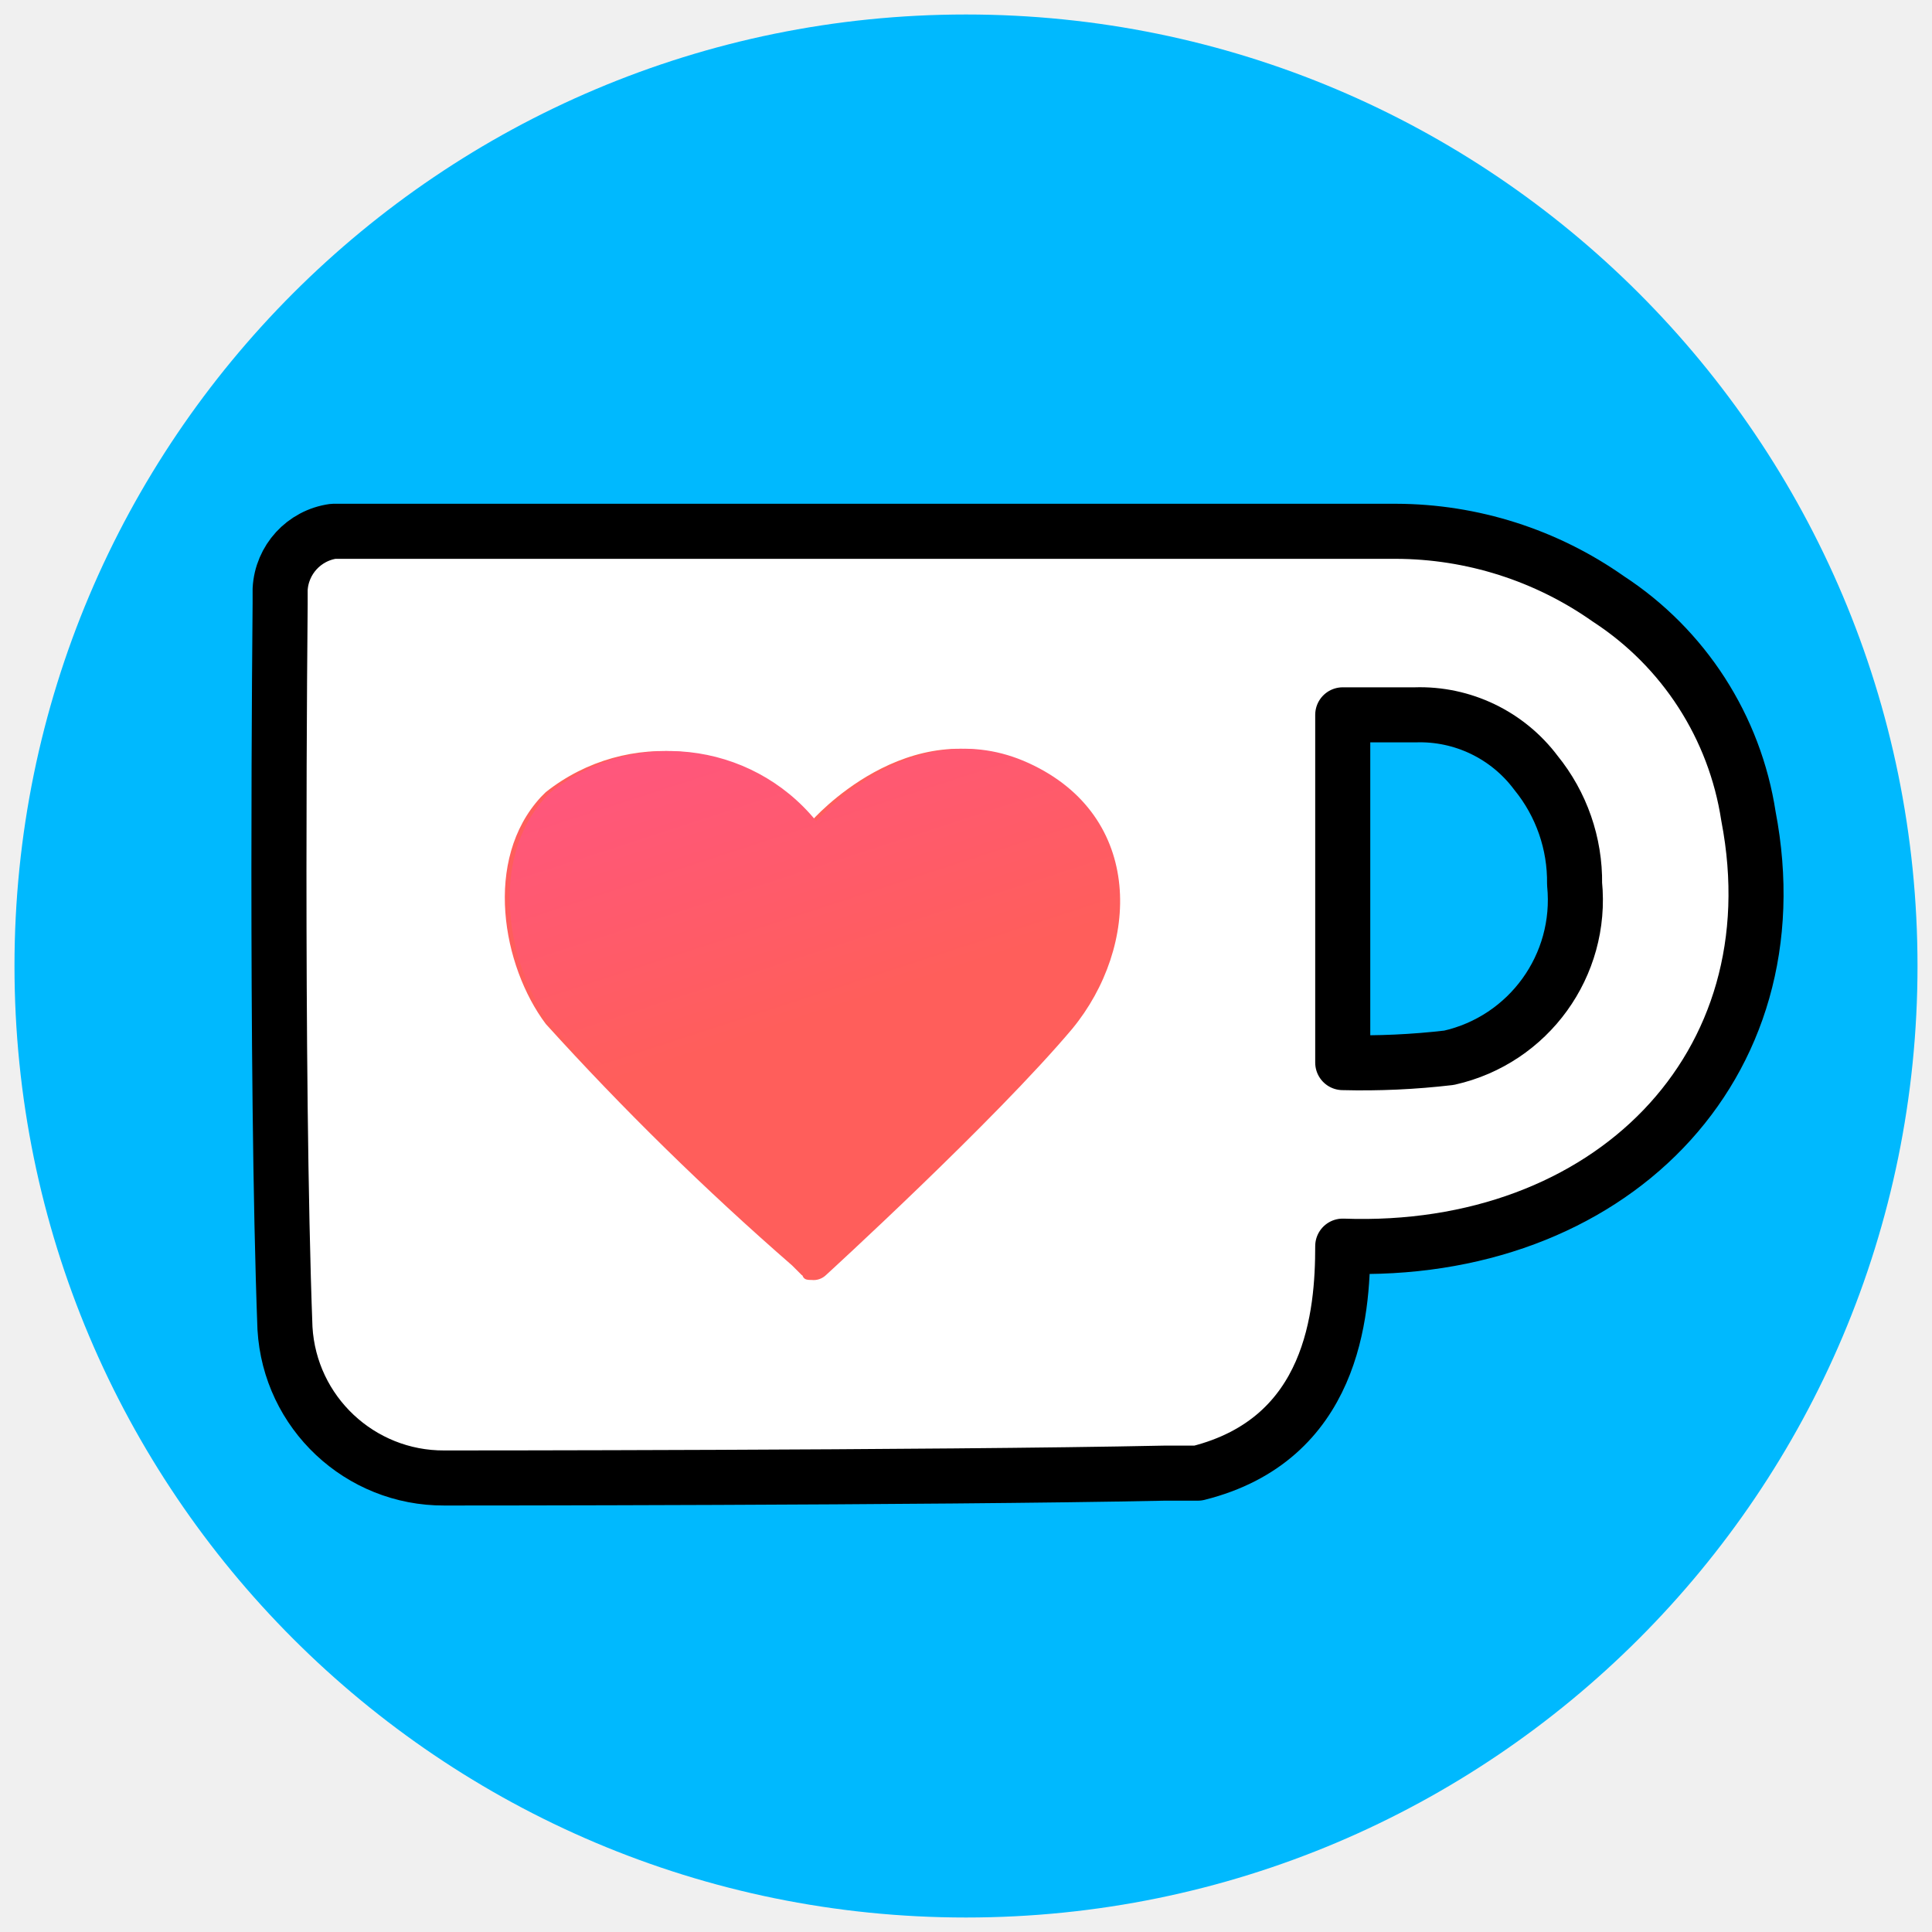
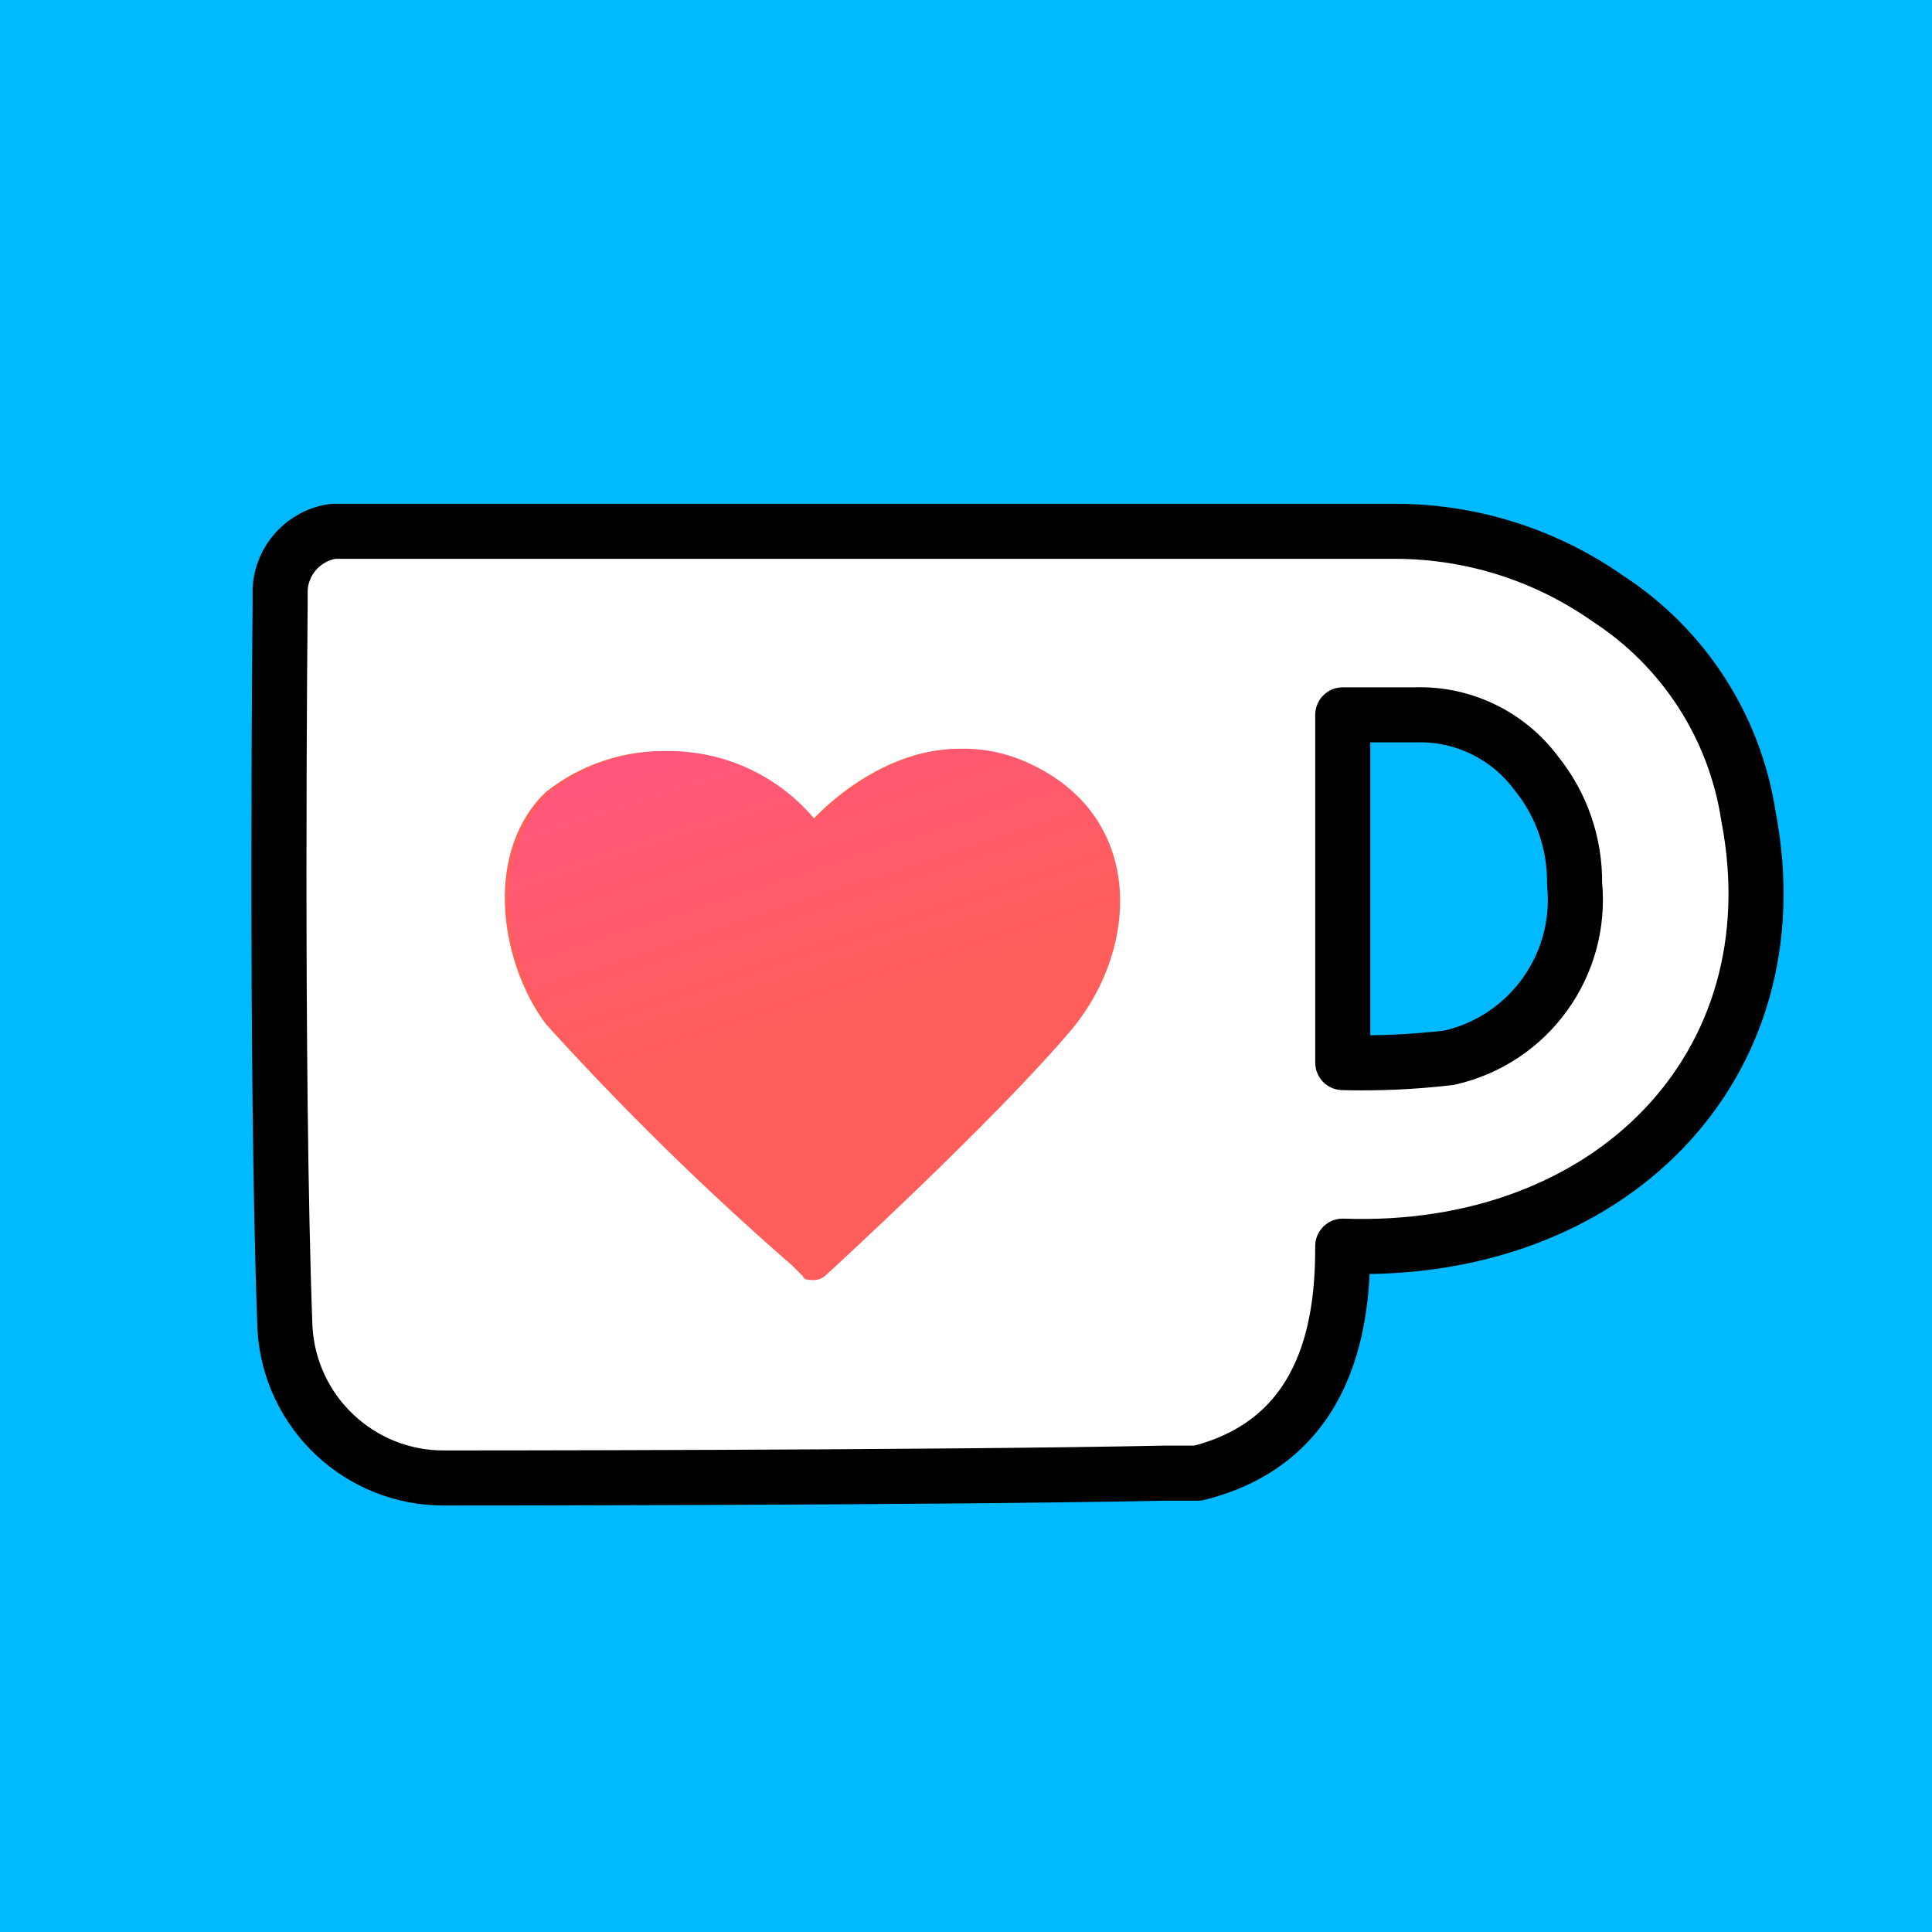
- <svg xmlns="http://www.w3.org/2000/svg" id="Layer_1" data-name="Layer 1" viewBox="0 0 40 40" version="1.1" width="40" height="40">
+ <svg xmlns="http://www.w3.org/2000/svg" id="Layer_1" data-name="Layer 1" viewBox="0 0 40 40" version="1.1" width="40" height="40" xml:space="preserve">
  <defs id="defs9">
    <style id="style2">.cls-1{fill:#00b9fe;}.cls-2{fill:#fff;stroke:#000;stroke-linecap:round;stroke-linejoin:round;stroke-width:1.14px;}.cls-3{fill:#ff5e5b;}.cls-4{fill:url(#linear-gradient);}.cls-5{fill:#26272a;}</style>
    <linearGradient id="linear-gradient" x1="9.55" y1="-1715.77" x2="13.7" y2="-1728.51" gradientTransform="matrix(1,0,0,-1,4.26,-1707.68)" gradientUnits="userSpaceOnUse">
      <stop offset="0" stop-color="#ff4ea3" id="stop4" />
      <stop offset="1" stop-color="#ff5e5b" id="stop6" />
    </linearGradient>
  </defs>
-   <circle class="cls-1" cx="20" cy="20" r="19.7" id="circle13" style="fill:#00b9fe" />
+   <rect style="fill:#00b9fe;fill-opacity:1;stroke-width:5;stroke-linecap:round;stroke-linejoin:round" id="rect3752" width="40.819" height="40.819" x="-0.295" y="-0.307" />
  <g id="Layer_1-2" data-name="Layer 1-2" transform="translate(-0.3999996)">
    <g id="Layer_1-3" data-name="Layer 1-3">
      <path class="cls-2" d="M 30.4,21.9 A 15.48,15.48 0 0 1 28.2,22 v -7.2 h 1.5 a 3,3 0 0 1 2.5,1.2 3.57,3.57 0 0 1 0.8,2.3 3.35,3.35 0 0 1 -2.6,3.6 z m 6.2,-5 A 6.55,6.55 0 0 0 33.7,12.4 7.67,7.67 0 0 0 29.3,11 h -22 a 1.28,1.28 0 0 0 -1.1,1.2 v 0.3 c 0,0 -0.1,9.7 0.1,15 a 3.29,3.29 0 0 0 3.3,3.1 c 0,0 10.1,0 14.9,-0.1 h 0.7 c 2.8,-0.7 3,-3.3 3,-4.7 5.5,0.2 9.4,-3.7 8.4,-8.9 z" id="path15" style="fill:#ffffff;stroke:#000000;stroke-width:1.14px;stroke-linecap:round;stroke-linejoin:round" />
      <path class="cls-3" d="m 17,26.4 c 0.3,0.1 0.4,0 0.4,0 0,0 3.5,-3.2 5.1,-5.1 1.4,-1.7 1.5,-4.4 -0.9,-5.5 -2.4,-1.1 -4.4,1.2 -4.4,1.2 a 3.94,3.94 0 0 0 -5.5,-0.6 l -0.1,0.1 c -1.2,1.3 -0.8,3.5 0.1,4.7 a 60.17,60.17 0 0 0 5.1,5 z" id="path17" style="fill:#ff5e5b" />
      <path class="cls-4" d="m 17.2,26.5 a 0.37,0.37 0 0 0 0.3,-0.1 c 0,0 3.5,-3.2 5.1,-5.1 1.4,-1.7 1.5,-4.4 -0.9,-5.5 -2.4,-1.1 -4.4,1.2 -4.4,1.2 a 3.94,3.94 0 0 0 -5.5,-0.6 l -0.1,0.1 c -1.2,1.3 -0.8,3.5 0.1,4.7 a 62.58,62.58 0 0 0 5.2,5.1 c 0,0.2 0.1,0.2 0.2,0.2 z" id="path19" style="fill:url(#linear-gradient)" />
    </g>
  </g>
</svg>
